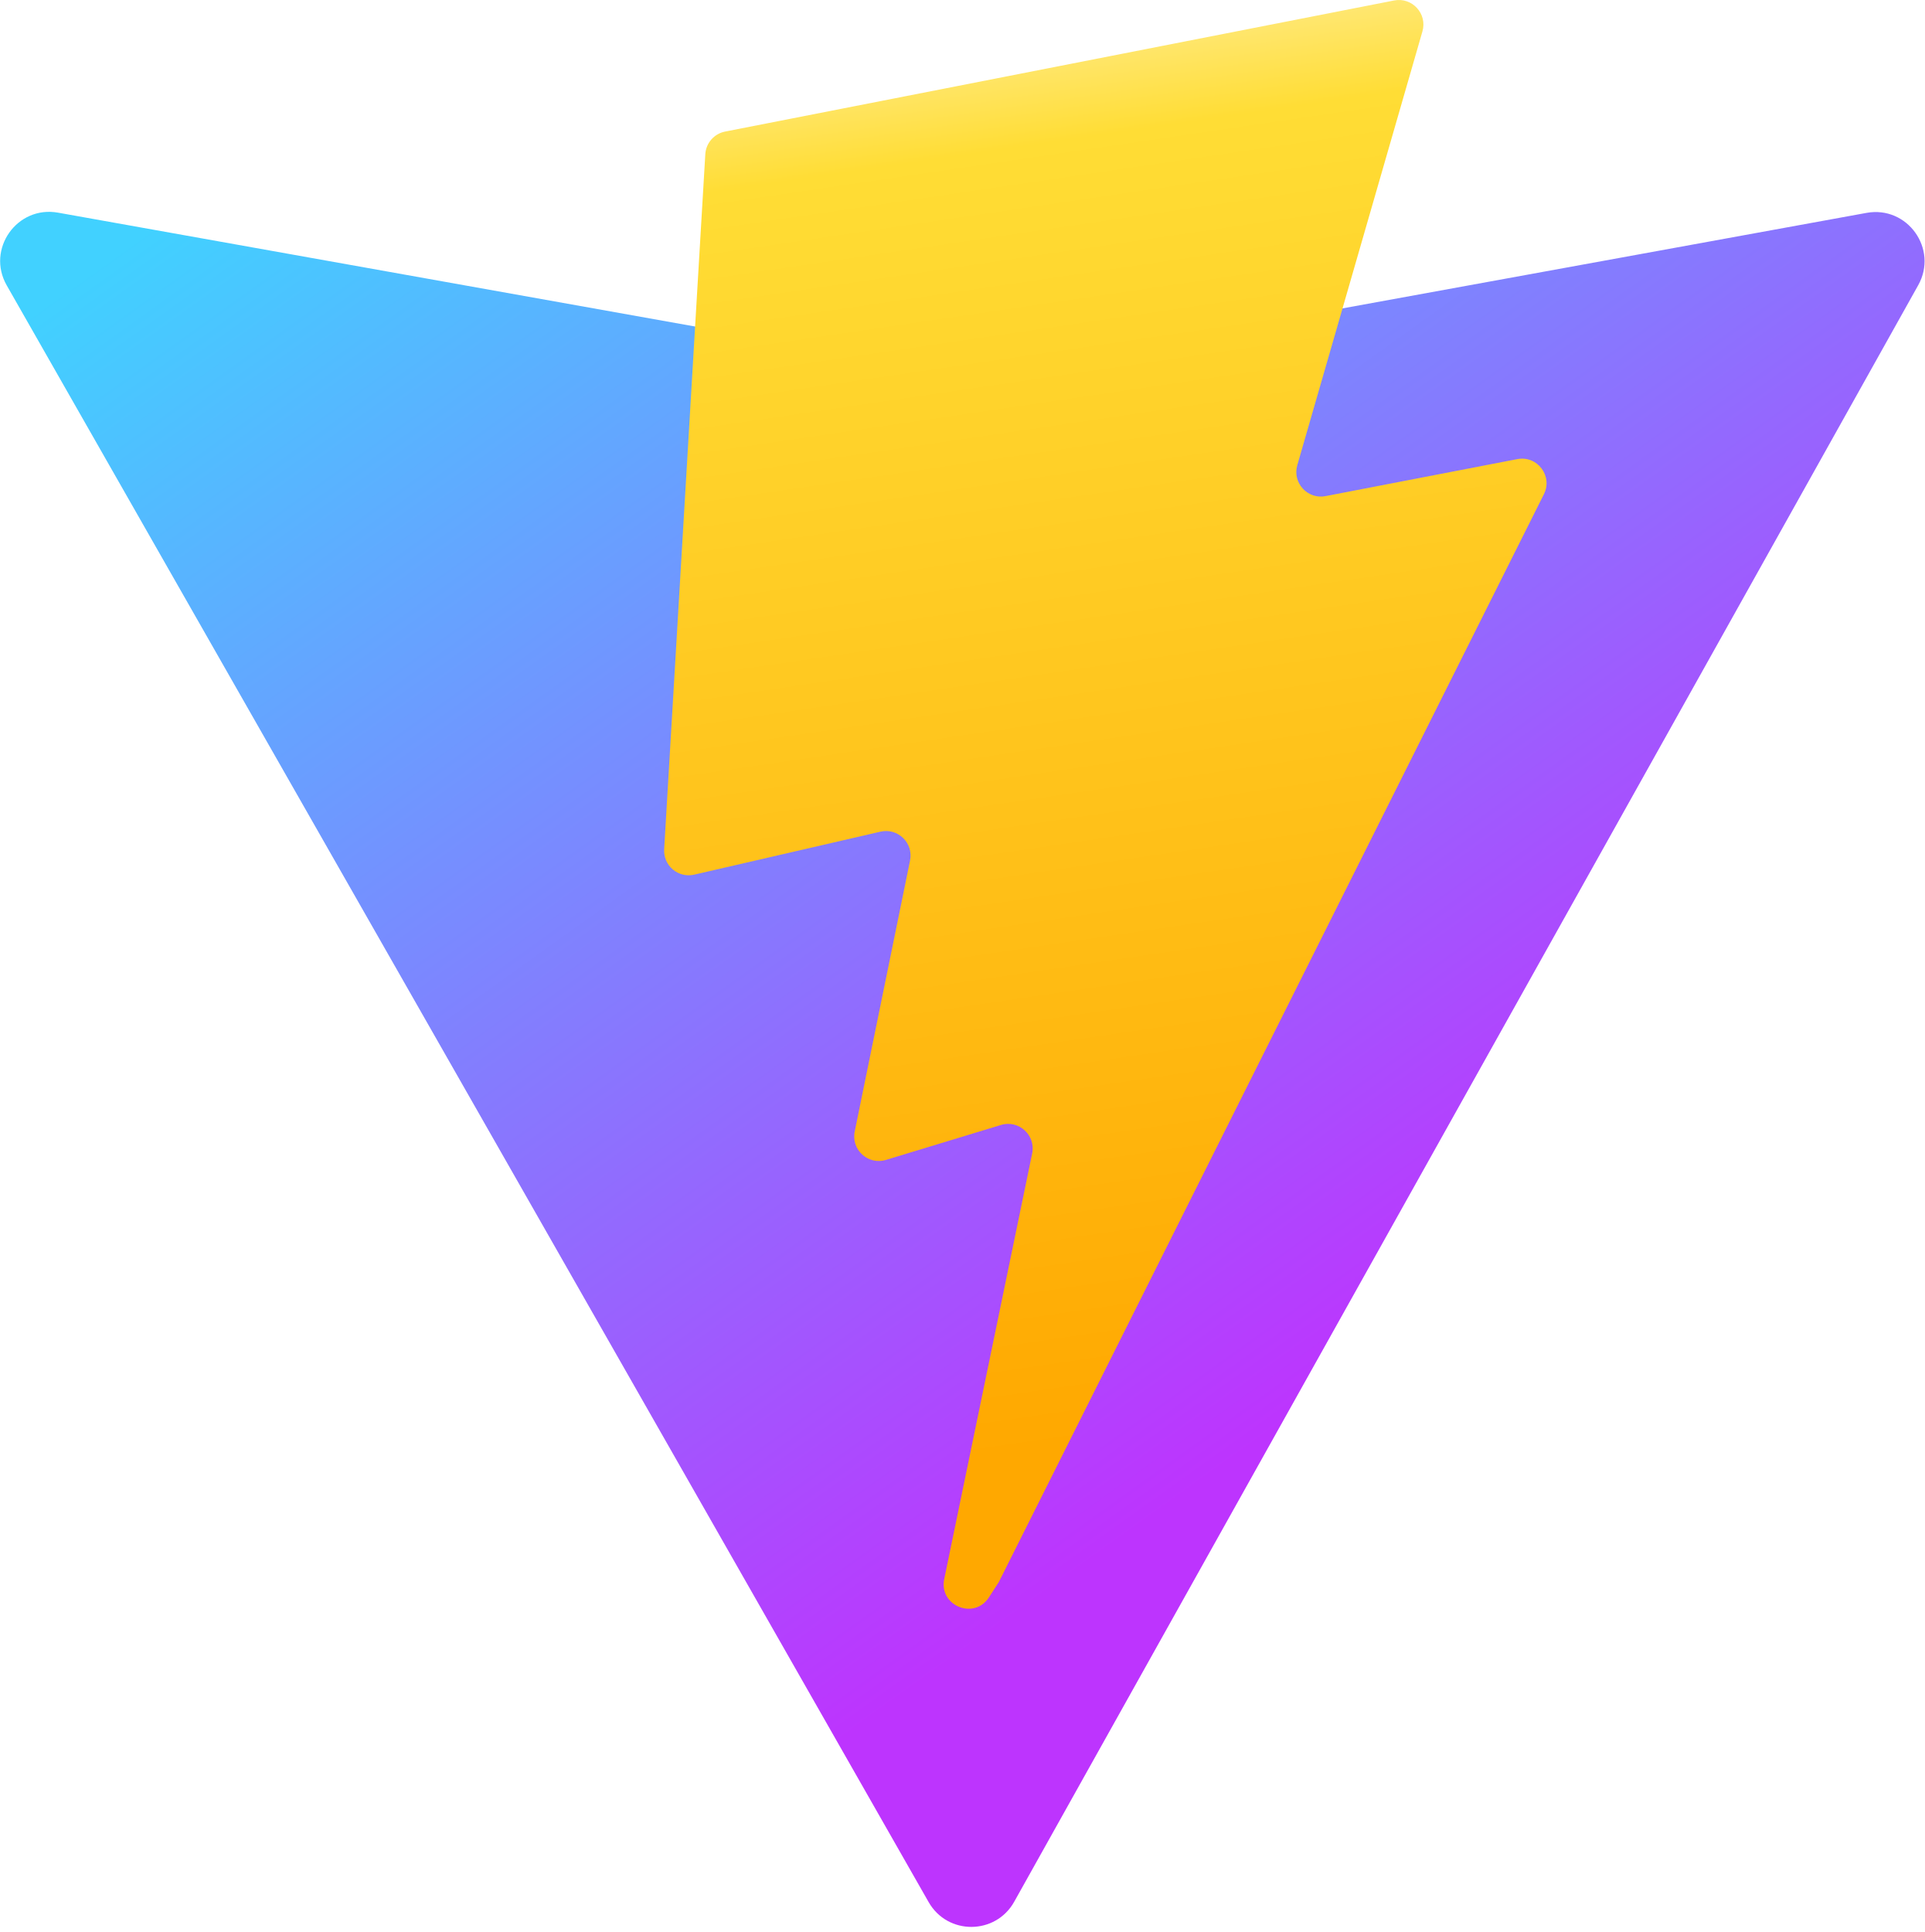
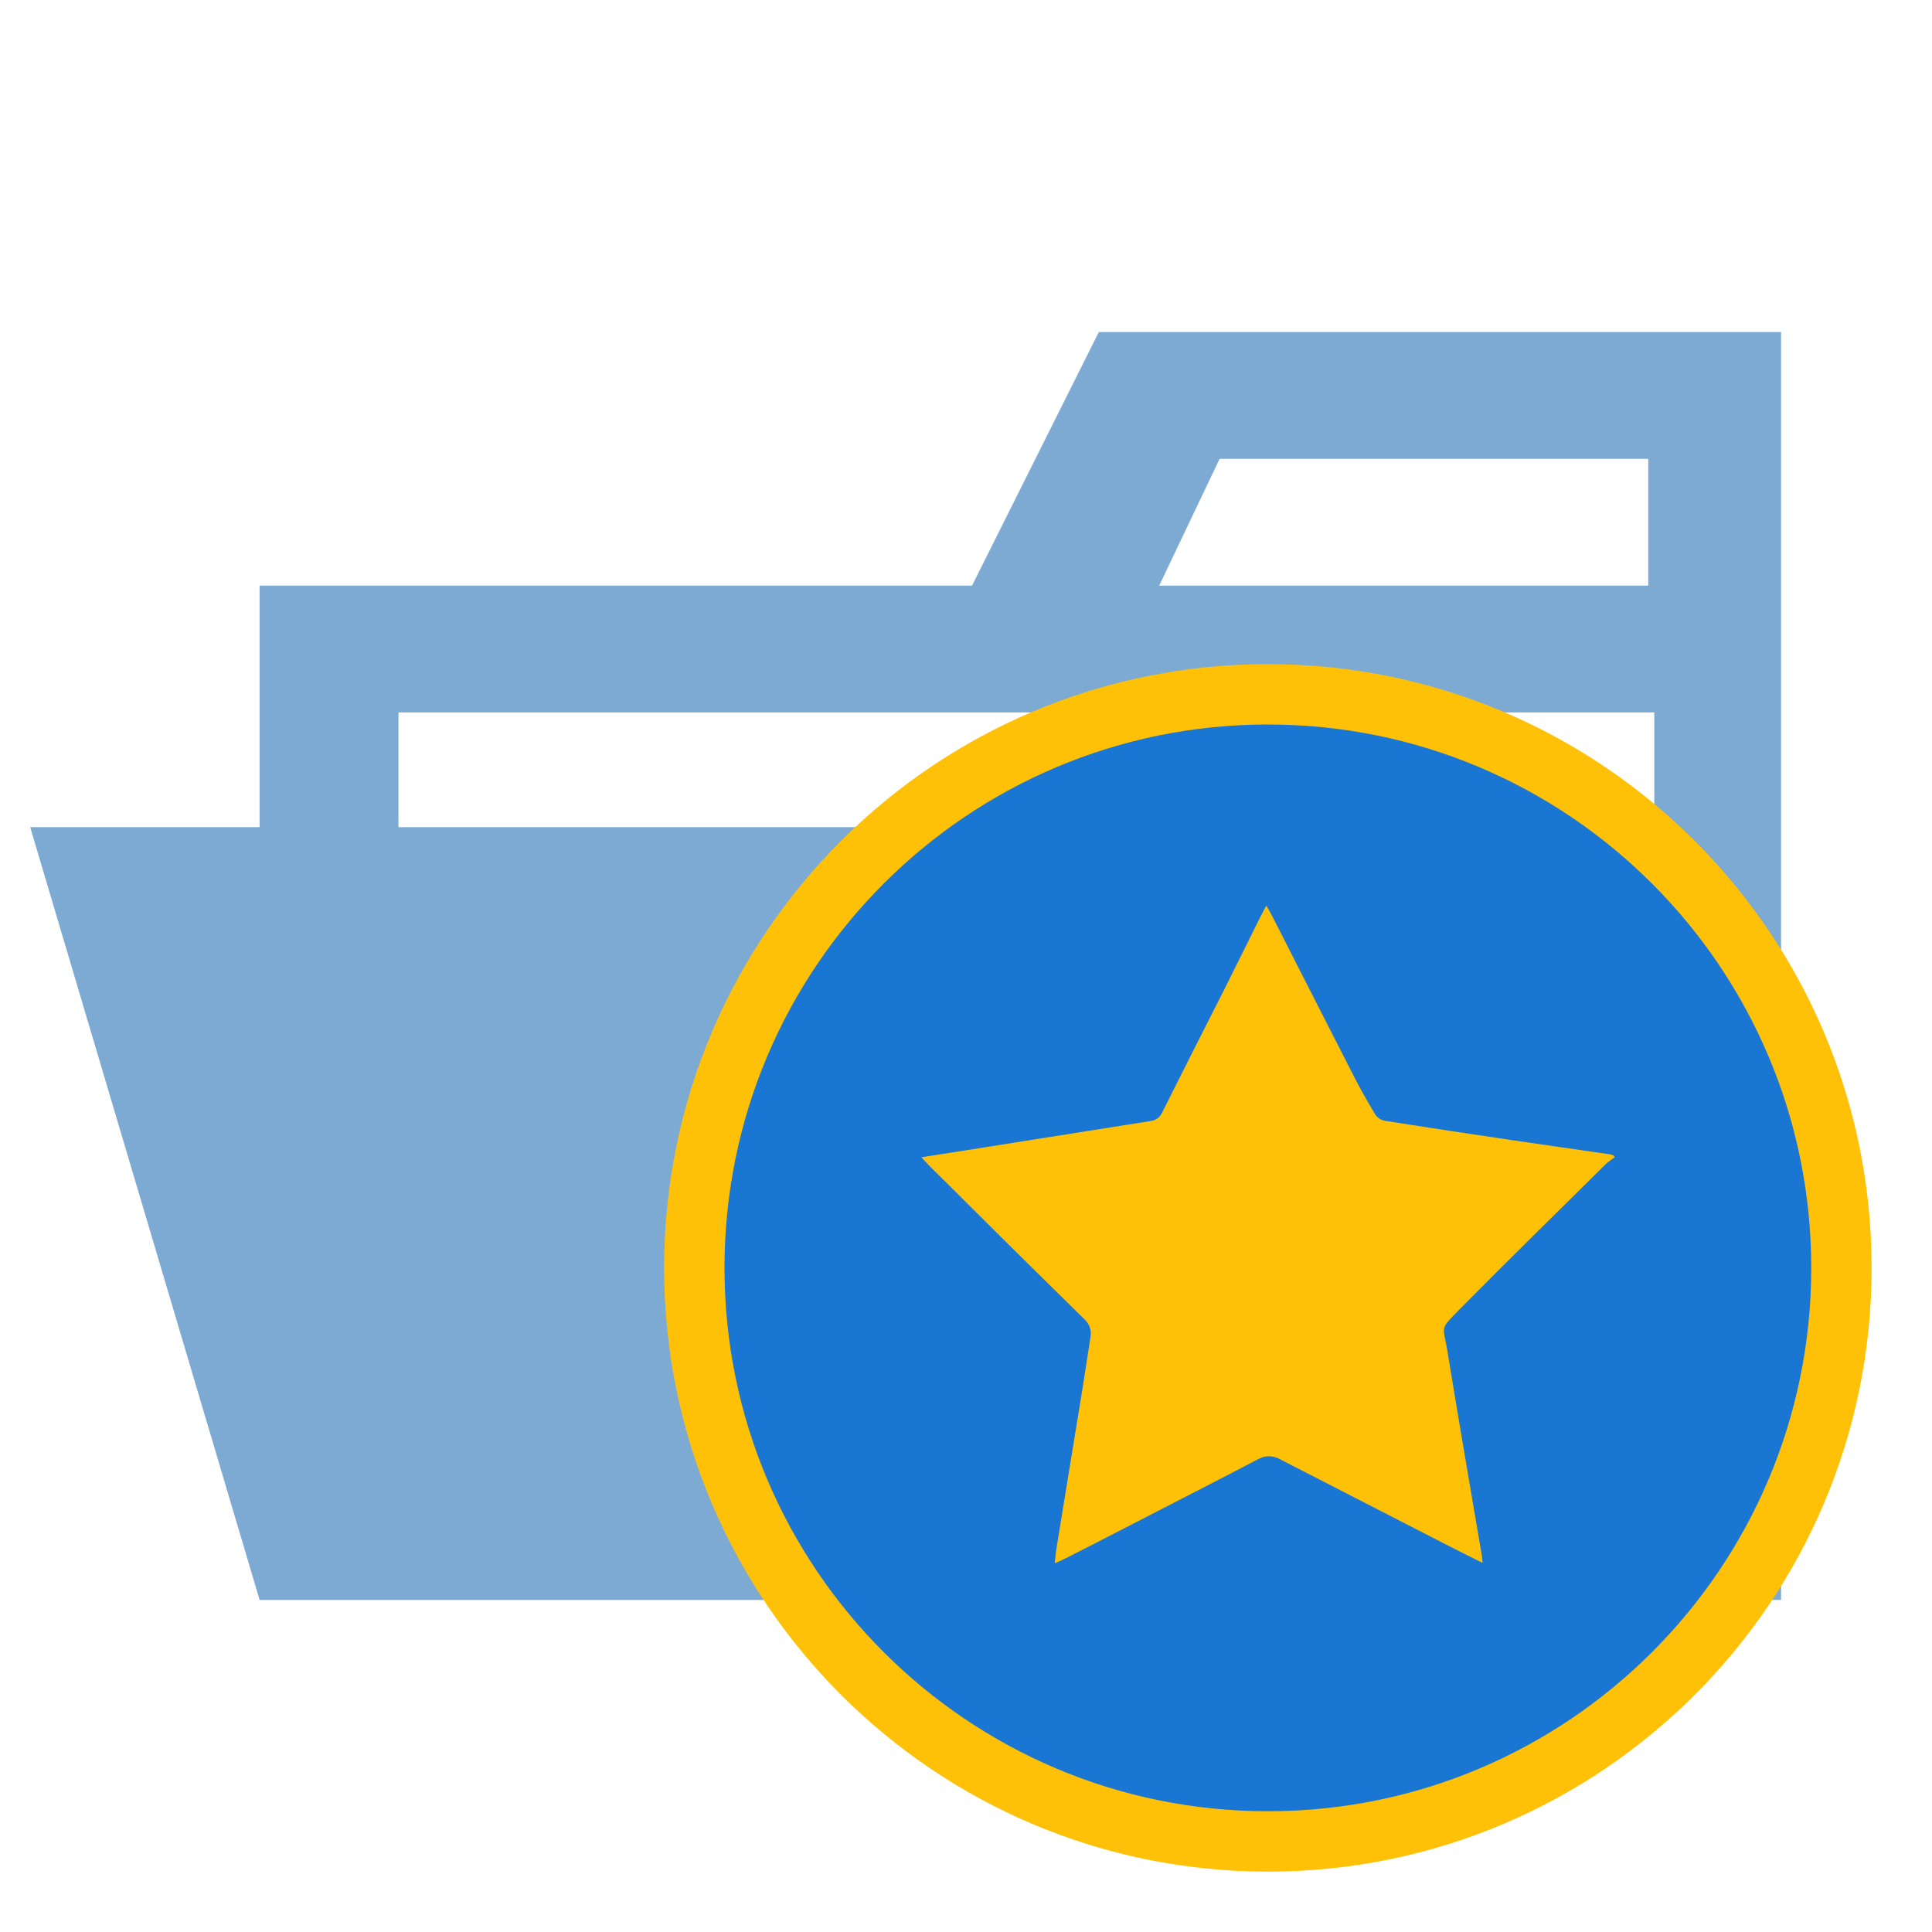
- <svg xmlns="http://www.w3.org/2000/svg" aria-hidden="true" role="img" class="iconify iconify--logos" width="31.88" height="32" preserveAspectRatio="xMidYMid meet" viewBox="0 0 256 257">
-   <defs>
-     <linearGradient id="IconifyId1813088fe1fbc01fb466" x1="-.828%" x2="57.636%" y1="7.652%" y2="78.411%">
-       <stop offset="0%" stop-color="#41D1FF" />
-       <stop offset="100%" stop-color="#BD34FE" />
-     </linearGradient>
-     <linearGradient id="IconifyId1813088fe1fbc01fb467" x1="43.376%" x2="50.316%" y1="2.242%" y2="89.03%">
-       <stop offset="0%" stop-color="#FFEA83" />
-       <stop offset="8.333%" stop-color="#FFDD35" />
-       <stop offset="100%" stop-color="#FFA800" />
-     </linearGradient>
-   </defs>
-   <path fill="url(#IconifyId1813088fe1fbc01fb466)" d="M255.153 37.938L134.897 252.976c-2.483 4.44-8.862 4.466-11.382.048L.875 37.958c-2.746-4.814 1.371-10.646 6.827-9.67l120.385 21.517a6.537 6.537 0 0 0 2.322-.004l117.867-21.483c5.438-.991 9.574 4.796 6.877 9.62Z" />
-   <path fill="url(#IconifyId1813088fe1fbc01fb467)" d="M185.432.063L96.44 17.501a3.268 3.268 0 0 0-2.634 3.014l-5.474 92.456a3.268 3.268 0 0 0 3.997 3.378l24.777-5.718c2.318-.535 4.413 1.507 3.936 3.838l-7.361 36.047c-.495 2.426 1.782 4.5 4.151 3.78l15.304-4.649c2.372-.72 4.652 1.36 4.15 3.788l-11.698 56.621c-.732 3.542 3.979 5.473 5.943 2.437l1.313-2.028l72.516-144.72c1.215-2.423-.88-5.186-3.54-4.672l-25.505 4.922c-2.396.462-4.435-1.77-3.759-4.114l16.646-57.705c.677-2.35-1.37-4.583-3.769-4.113Z" />
+ <svg xmlns="http://www.w3.org/2000/svg" width="800px" height="800px" viewBox="0 0 32 32">
+   <path d="M27.4,5.5H18.2L16.1,9.7H4.3v4H.5L4.3,26.5H29.5V5.5ZM20.2,7.6h7.1V9.7H19.2Zm5.5,6.1H6.6V11.8H27.4v7.626Z" style="fill:#7daad3" />
+   <circle cx="21" cy="21" r="10" style="fill:#ffc107" />
+   <circle cx="21" cy="21" r="9" style="fill:#1976d2" />
+   <path d="M26.745,19.168a1.335,1.335,0,0,0-.146.111c-.807.8-1.617,1.591-2.416,2.4-.352.355-.278.275-.211.689.184,1.138.382,2.274.574,3.41,0,.03.006.06.011.109-.188-.095-.364-.181-.538-.27q-1.4-.718-2.808-1.442a.365.365,0,0,0-.371-.007c-.659.345-1.32.683-1.981,1.023q-.6.311-1.205.618c-.054.028-.11.051-.185.085.01-.09.016-.162.027-.233q.217-1.335.435-2.67c.046-.281.085-.563.131-.845a.315.315,0,0,0-.1-.294l-1.241-1.223L15.4,19.316c-.043-.043-.083-.087-.14-.148l.611-.095q1.594-.254,3.19-.506a.233.233,0,0,0,.186-.136q.52-1.037,1.045-2.07c.2-.4.395-.795.593-1.193.026-.051.053-.1.089-.169.04.071.072.124.1.179.455.891.907,1.784,1.363,2.674.107.208.223.411.344.611a.245.245,0,0,0,.15.1q1.067.168,2.135.325c.534.079,1.069.154,1.6.231a.3.3,0,0,1,.056.017Z" style="fill:#ffc107" />
</svg>
